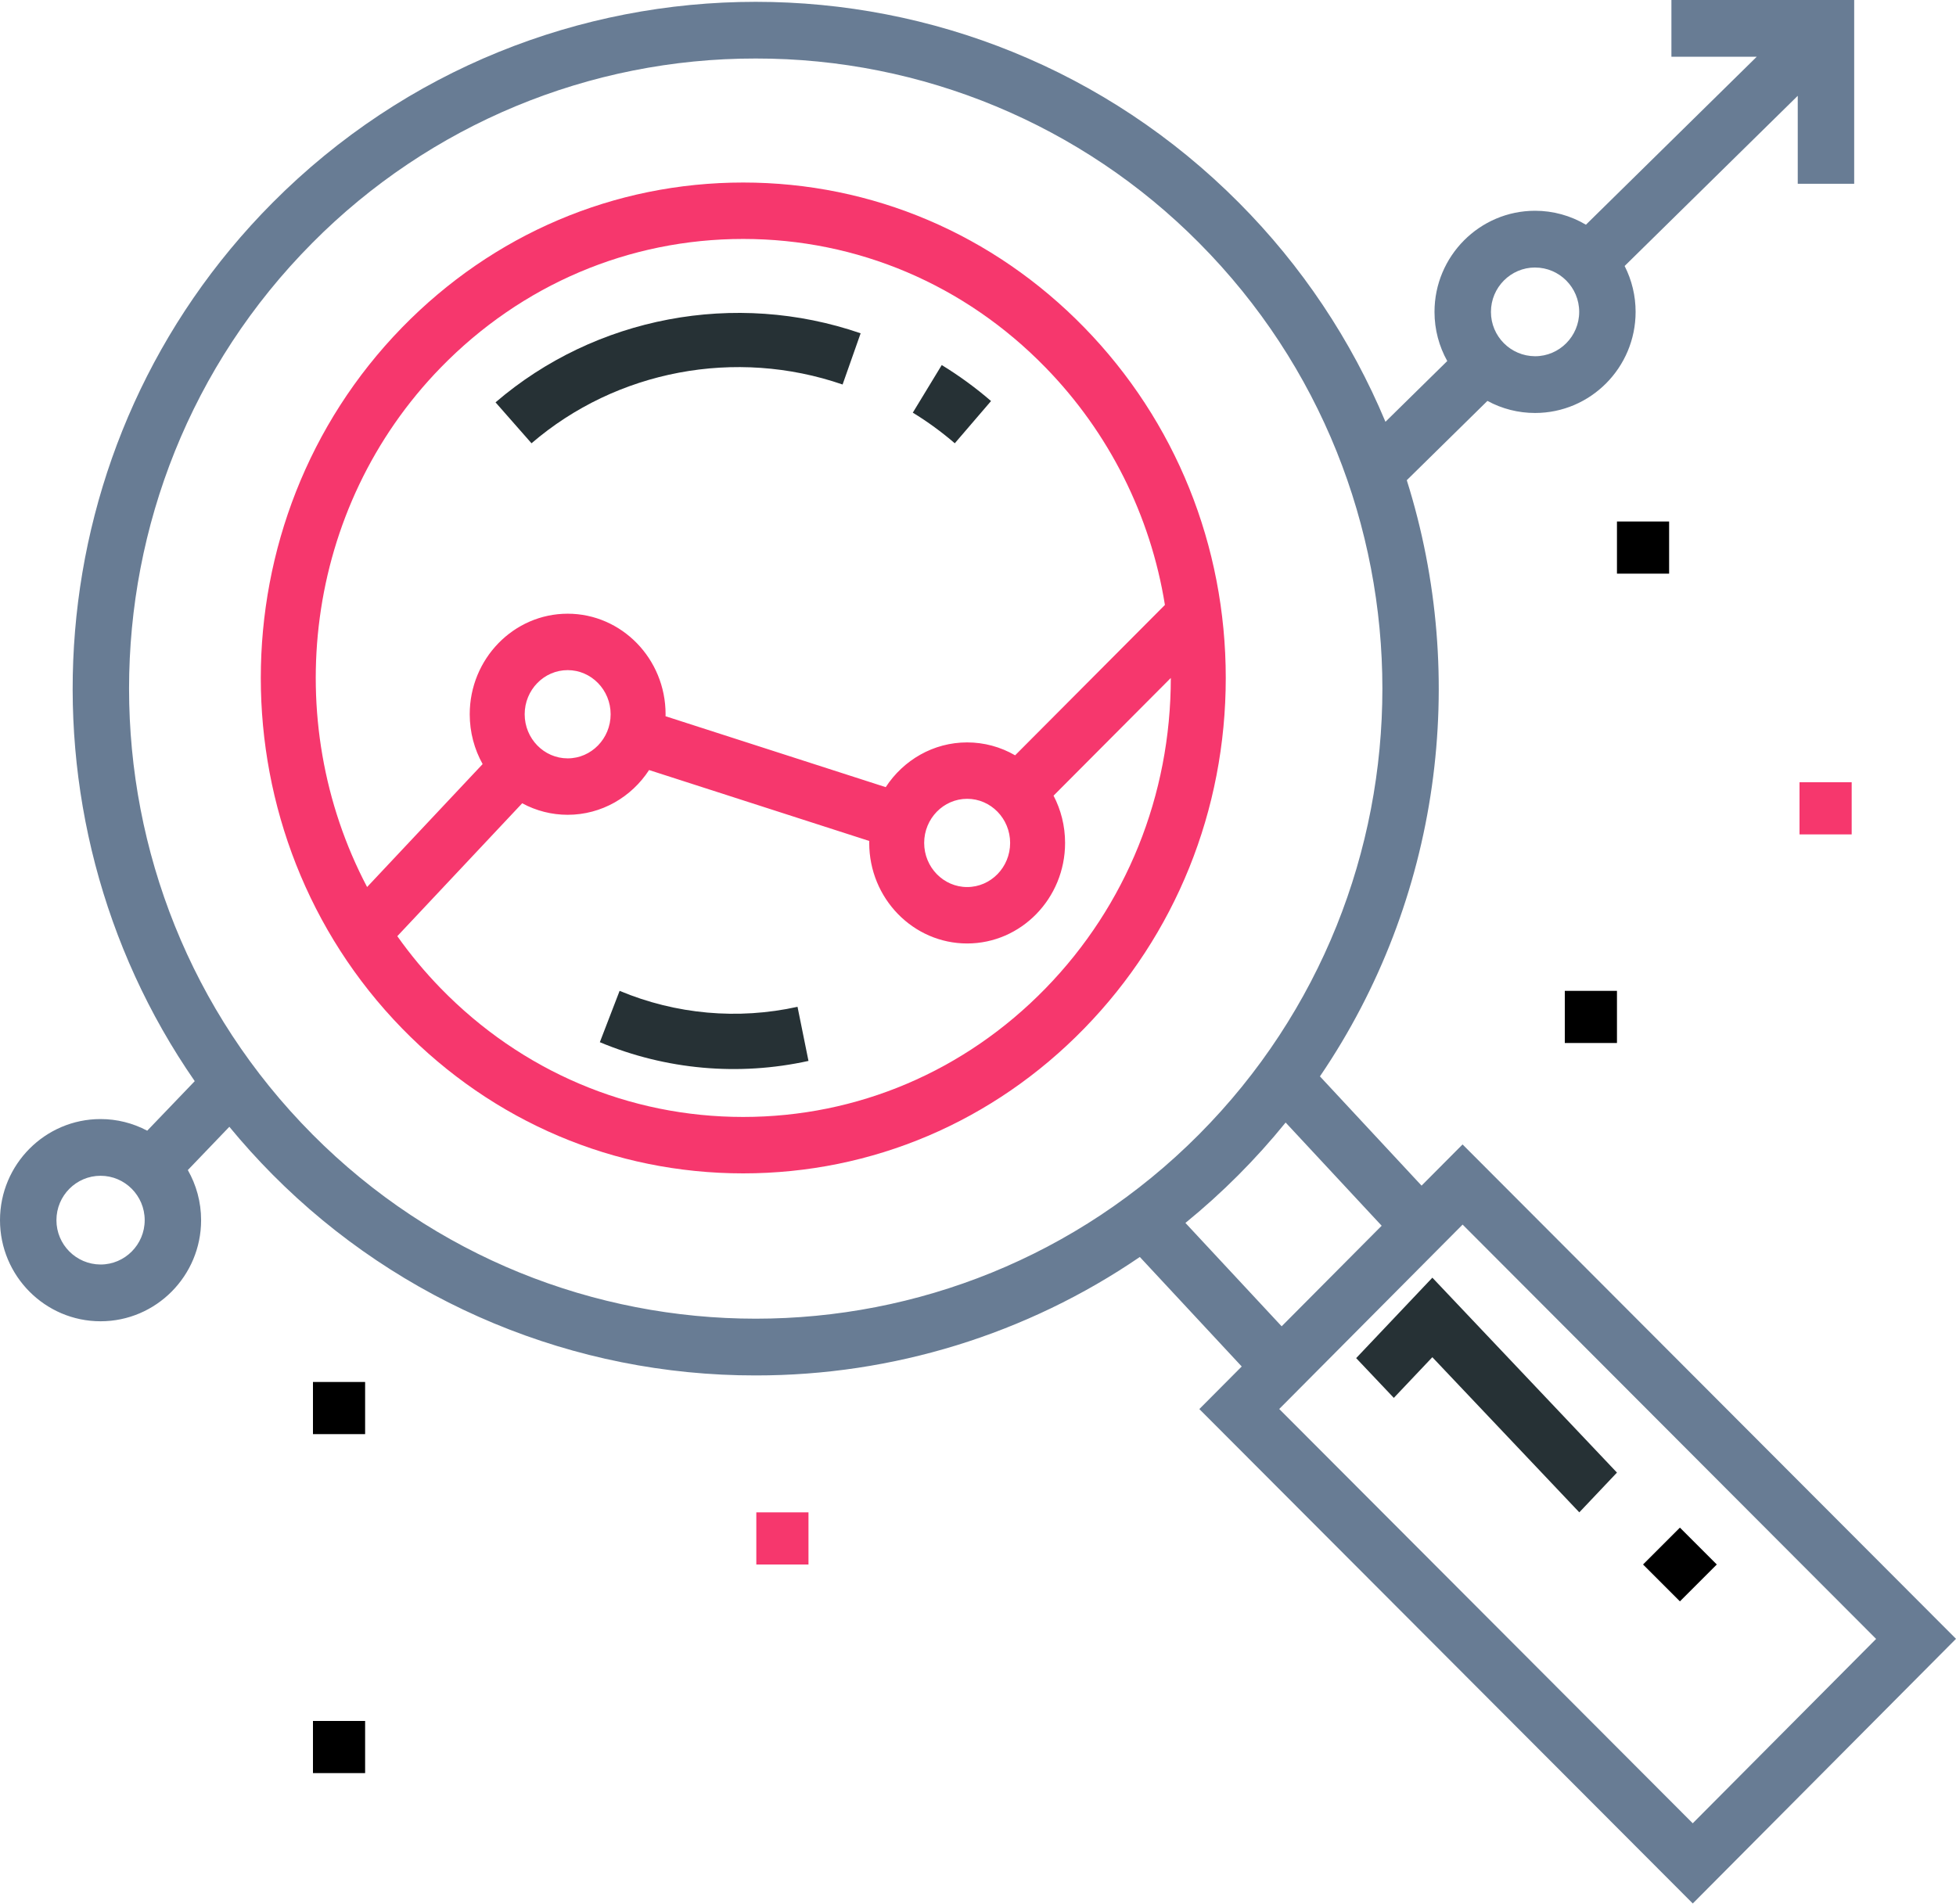
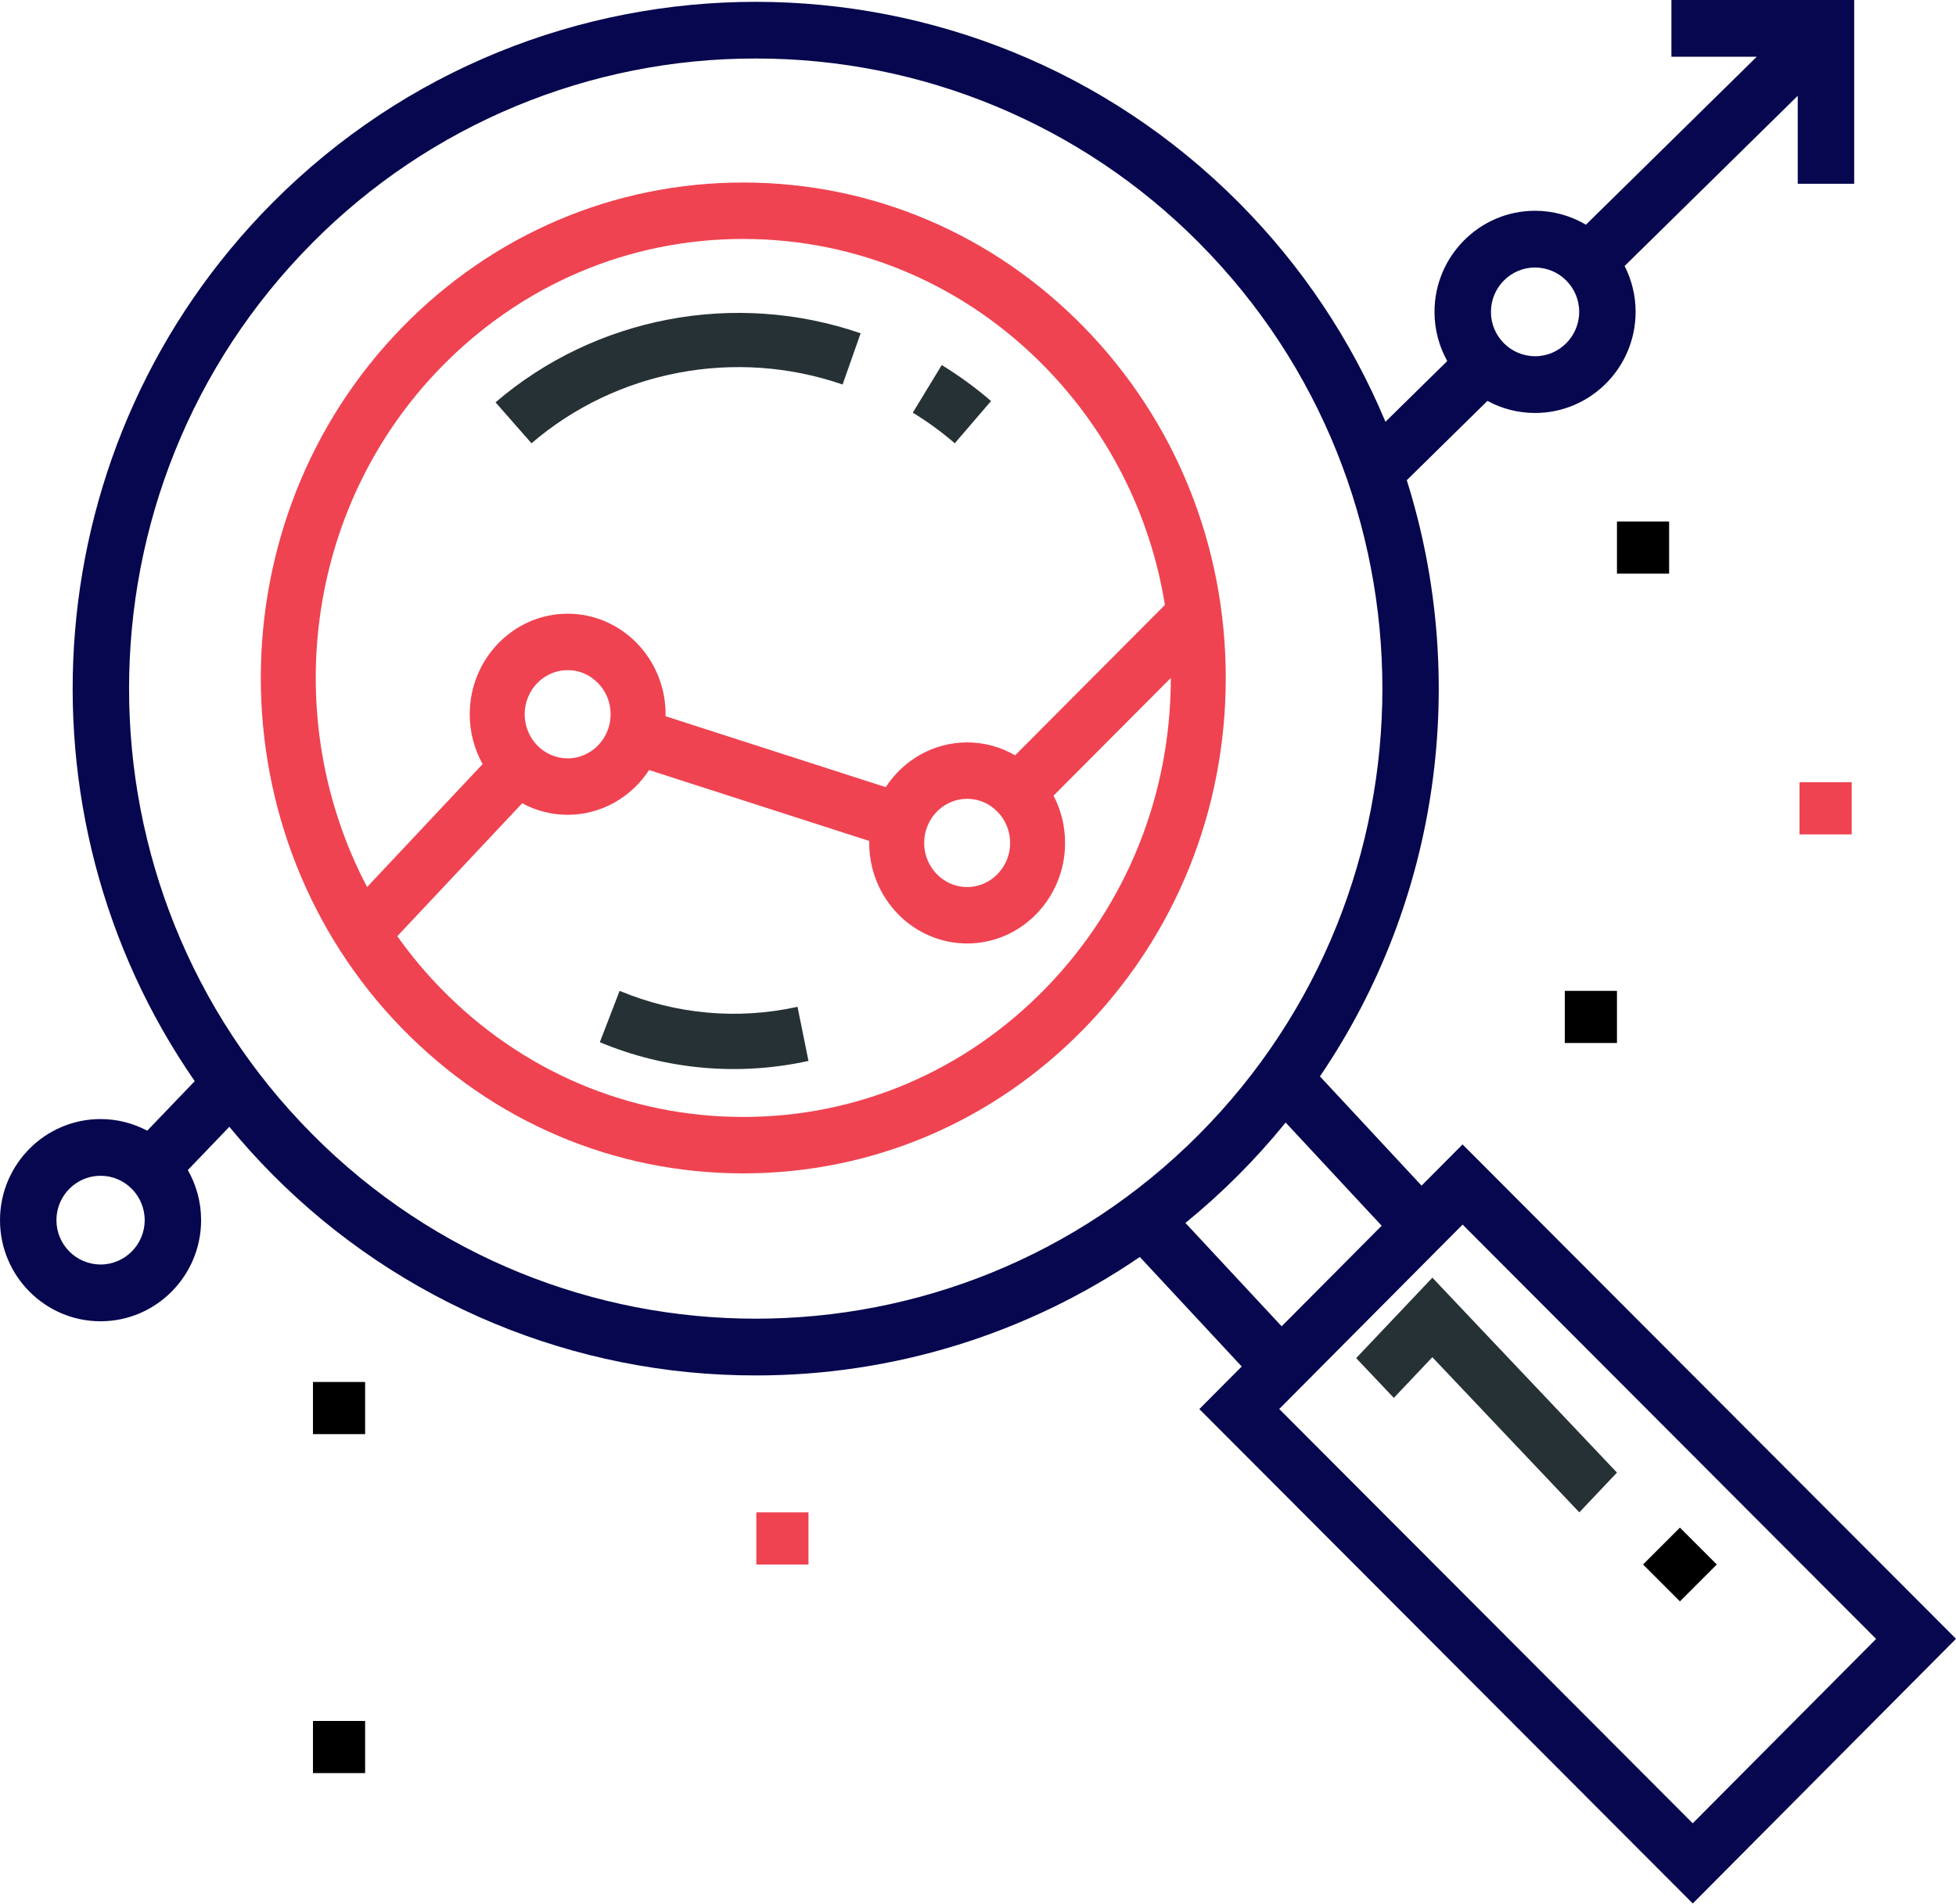
<svg xmlns="http://www.w3.org/2000/svg" width="75" height="73" fill="none">
-   <path d="M41.58 12.565C38.085 8.977 33.438 7 28.496 7c-4.943 0-9.59 1.976-13.085 5.565-7.215 7.408-7.215 19.462 0 26.87C18.906 43.023 23.553 45 28.496 45c4.942 0 9.59-1.976 13.084-5.565C45.075 35.846 47 31.075 47 26c0-5.075-1.925-9.846-5.42-13.435zm-24.679 1.53c3.097-3.18 7.215-4.931 11.595-4.931 4.38 0 8.497 1.751 11.594 4.931a16.868 16.868 0 014.577 9.105l-5.744 5.767a3.655 3.655 0 00-1.839-.495c-1.3 0-2.448.682-3.122 1.716l-8.443-2.72.002-.076c0-2.126-1.684-3.856-3.755-3.856-2.07 0-3.755 1.73-3.755 3.856 0 .695.18 1.348.495 1.911l-4.43 4.715c-3.36-6.381-2.42-14.537 2.825-19.923zm21.831 18.232c0 .933-.74 1.692-1.648 1.692-.908 0-1.648-.759-1.648-1.692 0-.933.74-1.692 1.648-1.692.909 0 1.648.76 1.648 1.692zm-15.318-4.935c0 .933-.74 1.692-1.648 1.692-.909 0-1.648-.76-1.648-1.692 0-.933.74-1.692 1.648-1.692.909 0 1.648.76 1.648 1.692zM40.09 37.905c-3.097 3.18-7.215 4.931-11.594 4.931-4.38 0-8.498-1.751-11.595-4.931a16.769 16.769 0 01-1.667-2.002l4.789-5.097a3.654 3.654 0 001.743.442c1.3 0 2.448-.682 3.122-1.716l8.443 2.72-.002.075c0 2.126 1.684 3.856 3.755 3.856 2.07 0 3.755-1.73 3.755-3.856 0-.655-.16-1.272-.442-1.813L44.893 26c0 4.497-1.706 8.725-4.803 11.905z" fill="#F6376D" />
+   <path d="M41.58 12.565C38.085 8.977 33.438 7 28.496 7c-4.943 0-9.59 1.976-13.085 5.565-7.215 7.408-7.215 19.462 0 26.87C18.906 43.023 23.553 45 28.496 45c4.942 0 9.59-1.976 13.084-5.565C45.075 35.846 47 31.075 47 26c0-5.075-1.925-9.846-5.42-13.435zm-24.679 1.53c3.097-3.18 7.215-4.931 11.595-4.931 4.38 0 8.497 1.751 11.594 4.931a16.868 16.868 0 014.577 9.105l-5.744 5.767a3.655 3.655 0 00-1.839-.495c-1.3 0-2.448.682-3.122 1.716l-8.443-2.72.002-.076c0-2.126-1.684-3.856-3.755-3.856-2.07 0-3.755 1.73-3.755 3.856 0 .695.18 1.348.495 1.911l-4.43 4.715c-3.36-6.381-2.42-14.537 2.825-19.923zm21.831 18.232c0 .933-.74 1.692-1.648 1.692-.908 0-1.648-.759-1.648-1.692 0-.933.74-1.692 1.648-1.692.909 0 1.648.76 1.648 1.692zm-15.318-4.935c0 .933-.74 1.692-1.648 1.692-.909 0-1.648-.76-1.648-1.692 0-.933.74-1.692 1.648-1.692.909 0 1.648.76 1.648 1.692zM40.09 37.905c-3.097 3.18-7.215 4.931-11.594 4.931-4.38 0-8.498-1.751-11.595-4.931a16.769 16.769 0 01-1.667-2.002l4.789-5.097a3.654 3.654 0 001.743.442c1.3 0 2.448-.682 3.122-1.716l8.443 2.72-.002.075c0 2.126 1.684 3.856 3.755 3.856 2.07 0 3.755-1.73 3.755-3.856 0-.655-.16-1.272-.442-1.813L44.893 26c0 4.497-1.706 8.725-4.803 11.905z" fill="#EF4351" />
  <path d="M19 15.43L20.38 17c3.26-2.802 7.83-3.666 11.928-2.254L33 12.782c-4.808-1.656-10.172-.64-14 2.649zM36.11 14L35 15.826c.564.344 1.106.74 1.61 1.174L38 15.38A14.407 14.407 0 0036.11 14zM30.58 38.612A11.336 11.336 0 0123.758 38L23 39.969a13.309 13.309 0 008 .718l-.42-2.075z" fill="#263135" />
-   <path d="M56.08 43.89l-1.572 1.58-3.897-4.19c4.613-6.78 5.723-15.264 3.33-22.864l3.092-3.041a3.814 3.814 0 001.827.463c2.126 0 3.855-1.74 3.855-3.877a3.87 3.87 0 00-.421-1.76l6.638-6.527v3.374h2.164V0h-7.008v2.176h3.272l-6.55 6.442a3.814 3.814 0 00-1.95-.535c-2.126 0-3.856 1.74-3.856 3.878 0 .684.178 1.327.489 1.885l-2.37 2.33a26.22 26.22 0 00-5.617-8.4c-10.217-10.275-26.84-10.274-37.057 0C1.347 16.929.354 31.194 7.467 41.463l-1.822 1.9a3.813 3.813 0 00-1.79-.446C1.73 42.917 0 44.657 0 46.795s1.73 3.877 3.856 3.877 3.855-1.74 3.855-3.877c0-.7-.186-1.355-.509-1.922l1.592-1.66a26.52 26.52 0 001.654 1.83 26.048 26.048 0 0018.53 7.706 26.071 26.071 0 0014.727-4.543l3.907 4.2-1.625 1.633L64.907 73 75 62.85 56.08 43.89zm2.78-33.63c.933 0 1.692.763 1.692 1.7 0 .939-.76 1.702-1.692 1.702a1.699 1.699 0 01-1.692-1.701c0-.938.759-1.702 1.692-1.702zM3.856 48.495a1.699 1.699 0 01-1.692-1.701c0-.939.759-1.702 1.692-1.702.933 0 1.692.763 1.692 1.702 0 .938-.76 1.701-1.692 1.701zm8.123-4.992c-9.374-9.426-9.374-24.763 0-34.19a23.895 23.895 0 0116.998-7.069 23.897 23.897 0 0116.999 7.07c9.373 9.426 9.373 24.763 0 34.19-9.373 9.425-24.625 9.425-33.997 0zm33.475 3.397a26.42 26.42 0 003.842-3.85l3.682 3.958-3.835 3.857-3.69-3.965zm19.451 23.024L49.05 54.036l7.032-7.072 15.855 15.89-7.032 7.071z" fill="#687C94" />
+   <path d="M56.08 43.89l-1.572 1.58-3.897-4.19c4.613-6.78 5.723-15.264 3.33-22.864l3.092-3.041a3.814 3.814 0 001.827.463c2.126 0 3.855-1.74 3.855-3.877a3.87 3.87 0 00-.421-1.76l6.638-6.527v3.374h2.164V0h-7.008v2.176h3.272l-6.55 6.442a3.814 3.814 0 00-1.95-.535c-2.126 0-3.856 1.74-3.856 3.878 0 .684.178 1.327.489 1.885l-2.37 2.33a26.22 26.22 0 00-5.617-8.4c-10.217-10.275-26.84-10.274-37.057 0C1.347 16.929.354 31.194 7.467 41.463l-1.822 1.9a3.813 3.813 0 00-1.79-.446C1.73 42.917 0 44.657 0 46.795s1.73 3.877 3.856 3.877 3.855-1.74 3.855-3.877c0-.7-.186-1.355-.509-1.922l1.592-1.66a26.52 26.52 0 001.654 1.83 26.048 26.048 0 0018.53 7.706 26.071 26.071 0 0014.727-4.543l3.907 4.2-1.625 1.633L64.907 73 75 62.85 56.08 43.89zm2.78-33.63c.933 0 1.692.763 1.692 1.7 0 .939-.76 1.702-1.692 1.702a1.699 1.699 0 01-1.692-1.701c0-.938.759-1.702 1.692-1.702zM3.856 48.495a1.699 1.699 0 01-1.692-1.701c0-.939.759-1.702 1.692-1.702.933 0 1.692.763 1.692 1.702 0 .938-.76 1.701-1.692 1.701zm8.123-4.992c-9.374-9.426-9.374-24.763 0-34.19a23.895 23.895 0 0116.998-7.069 23.897 23.897 0 0116.999 7.07c9.373 9.426 9.373 24.763 0 34.19-9.373 9.425-24.625 9.425-33.997 0zm33.475 3.397a26.42 26.42 0 003.842-3.85l3.682 3.958-3.835 3.857-3.69-3.965zm19.451 23.024L49.05 54.036l7.032-7.072 15.855 15.89-7.032 7.071z" fill="#07074F" />
  <path d="M54.922 49L52 52.085l1.444 1.525 1.477-1.56L60.556 58 62 56.475 54.922 49z" fill="#263135" />
  <path d="M64.414 58.586L63 60l1.414 1.414L65.828 60l-1.414-1.414zM14 53h-2v2h2v-2zM14 66h-2v2h2v-2z" fill="#000" />
-   <path d="M31 58h-2v2h2v-2z" fill="#F6376D" />
+   <path d="M31 58h-2v2h2v-2z" fill="#EF4351" />
  <path d="M62 38h-2v2h2v-2zM64 20h-2v2h2v-2z" fill="#000" />
-   <path d="M71 30h-2v2h2v-2z" fill="#F6376D" />
+   <path d="M71 30h-2v2h2v-2z" fill="#EF4351" />
</svg>
